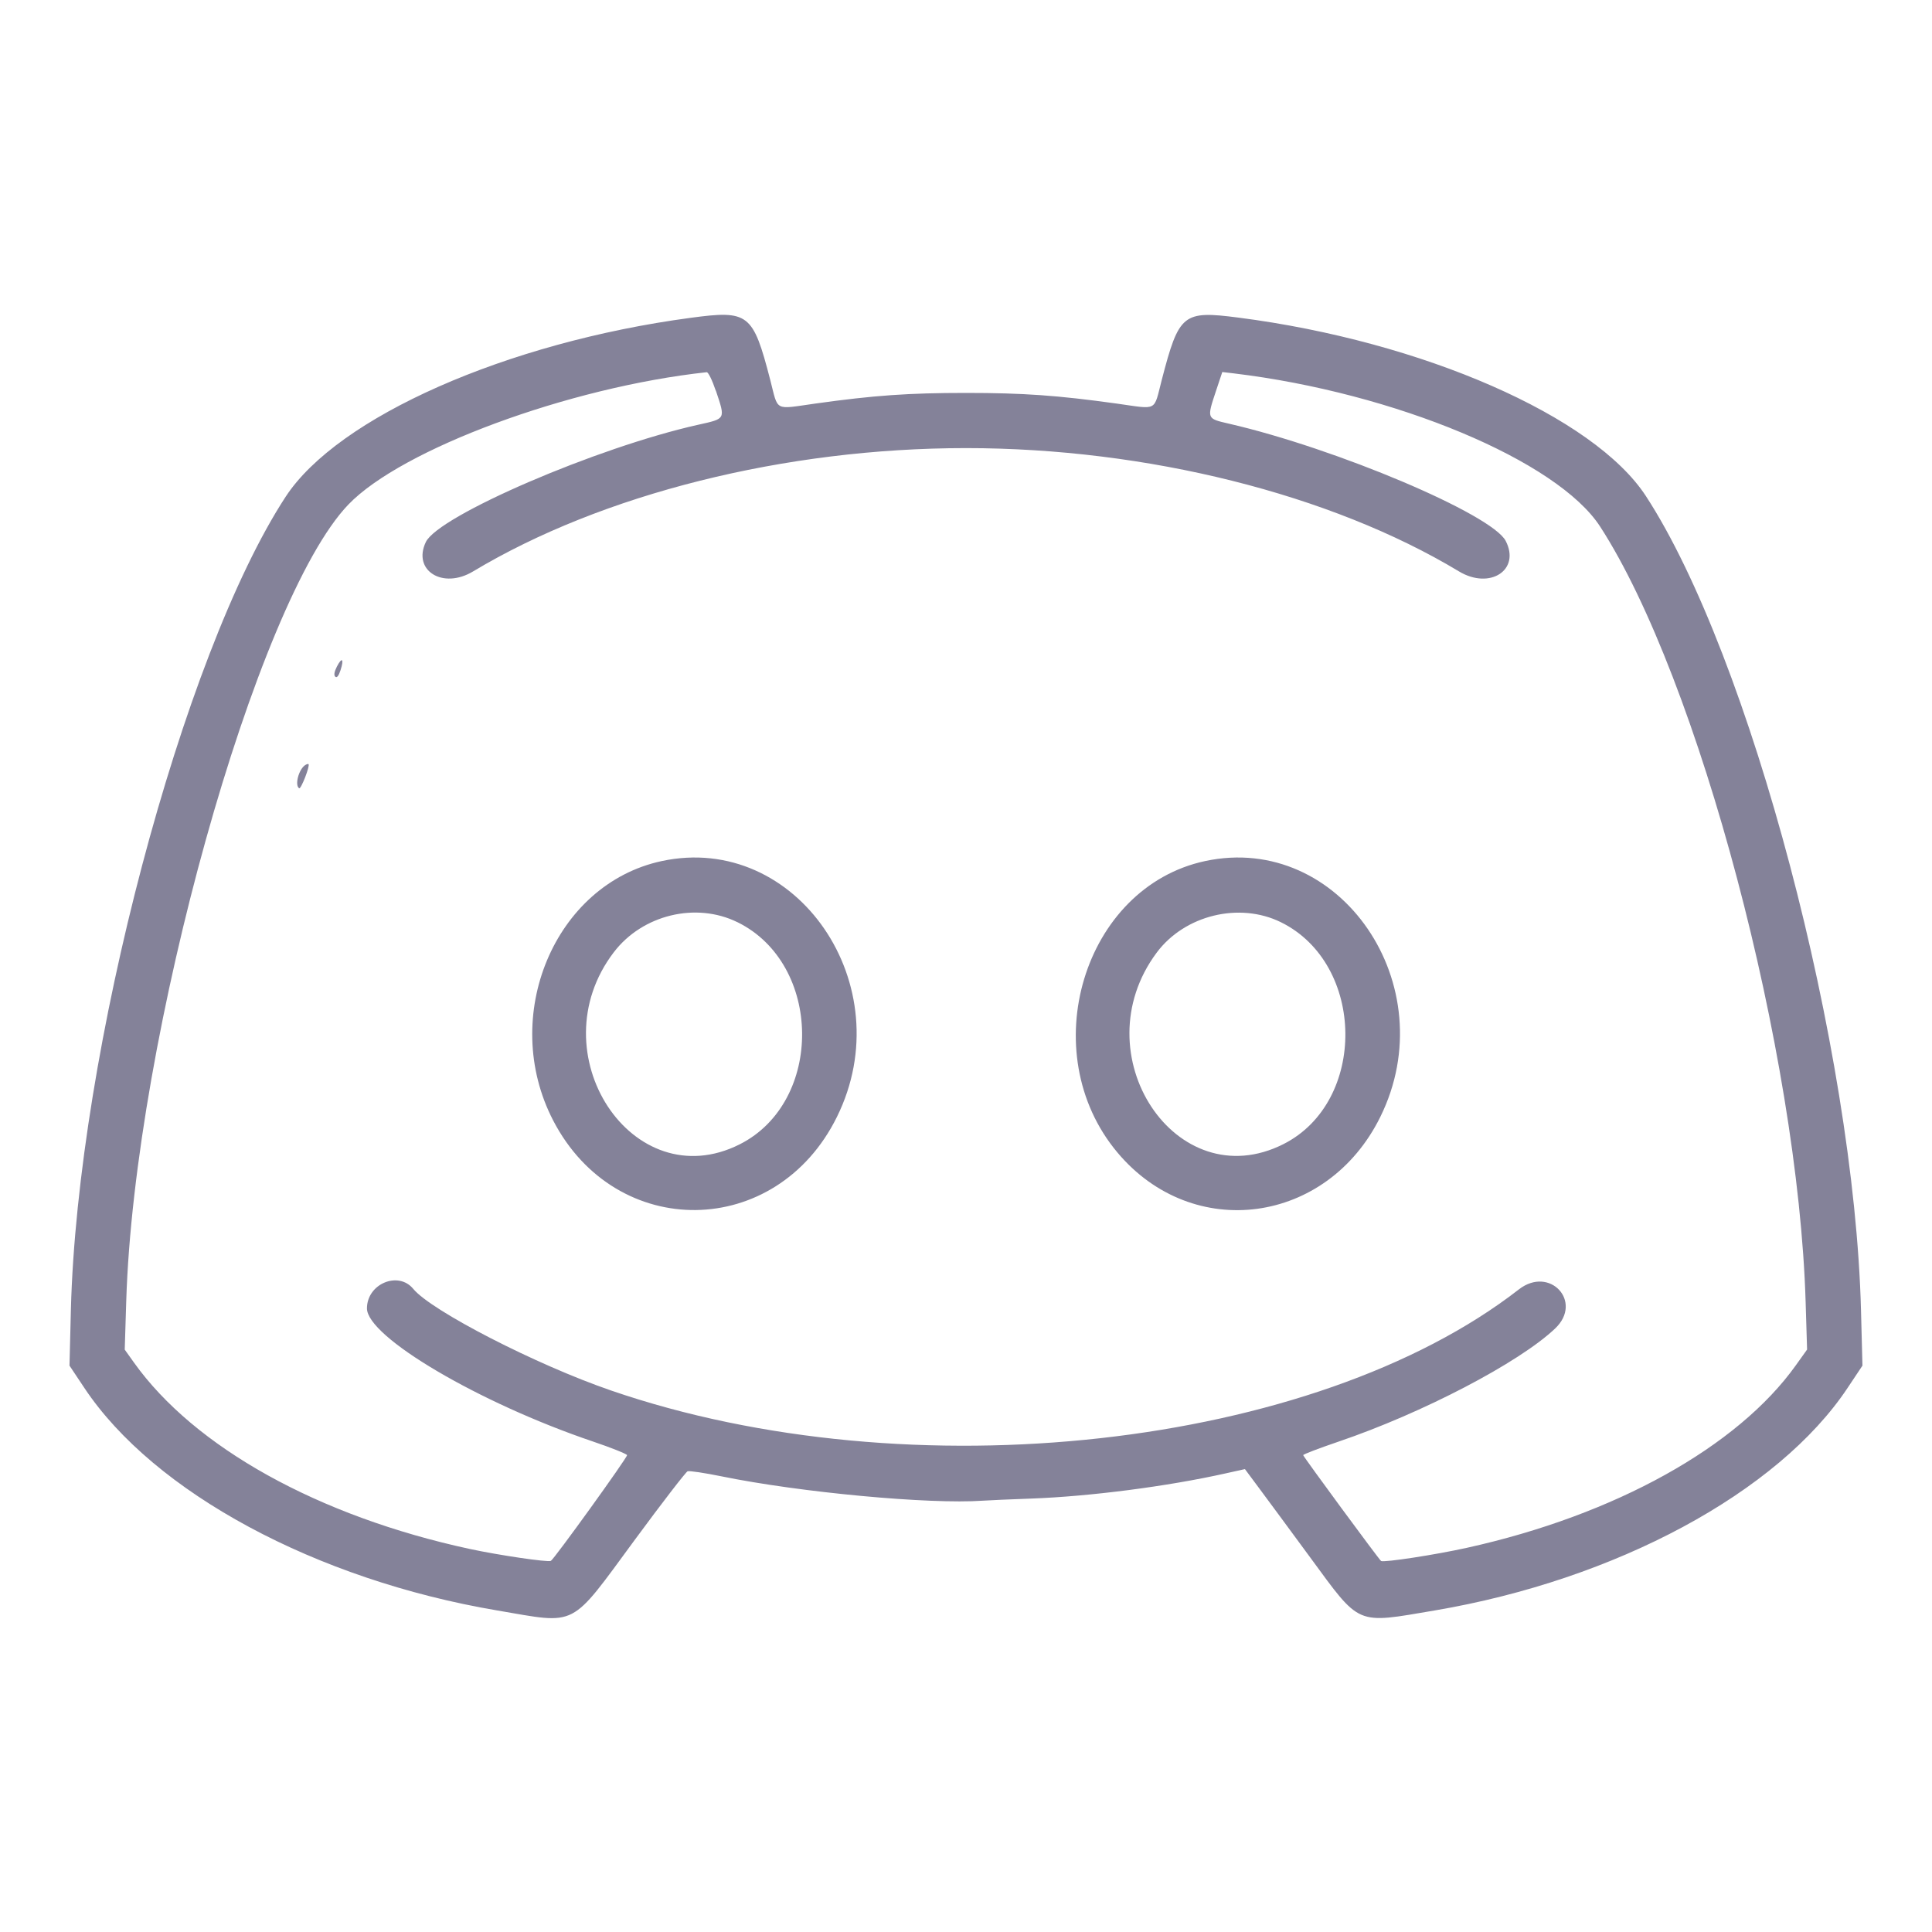
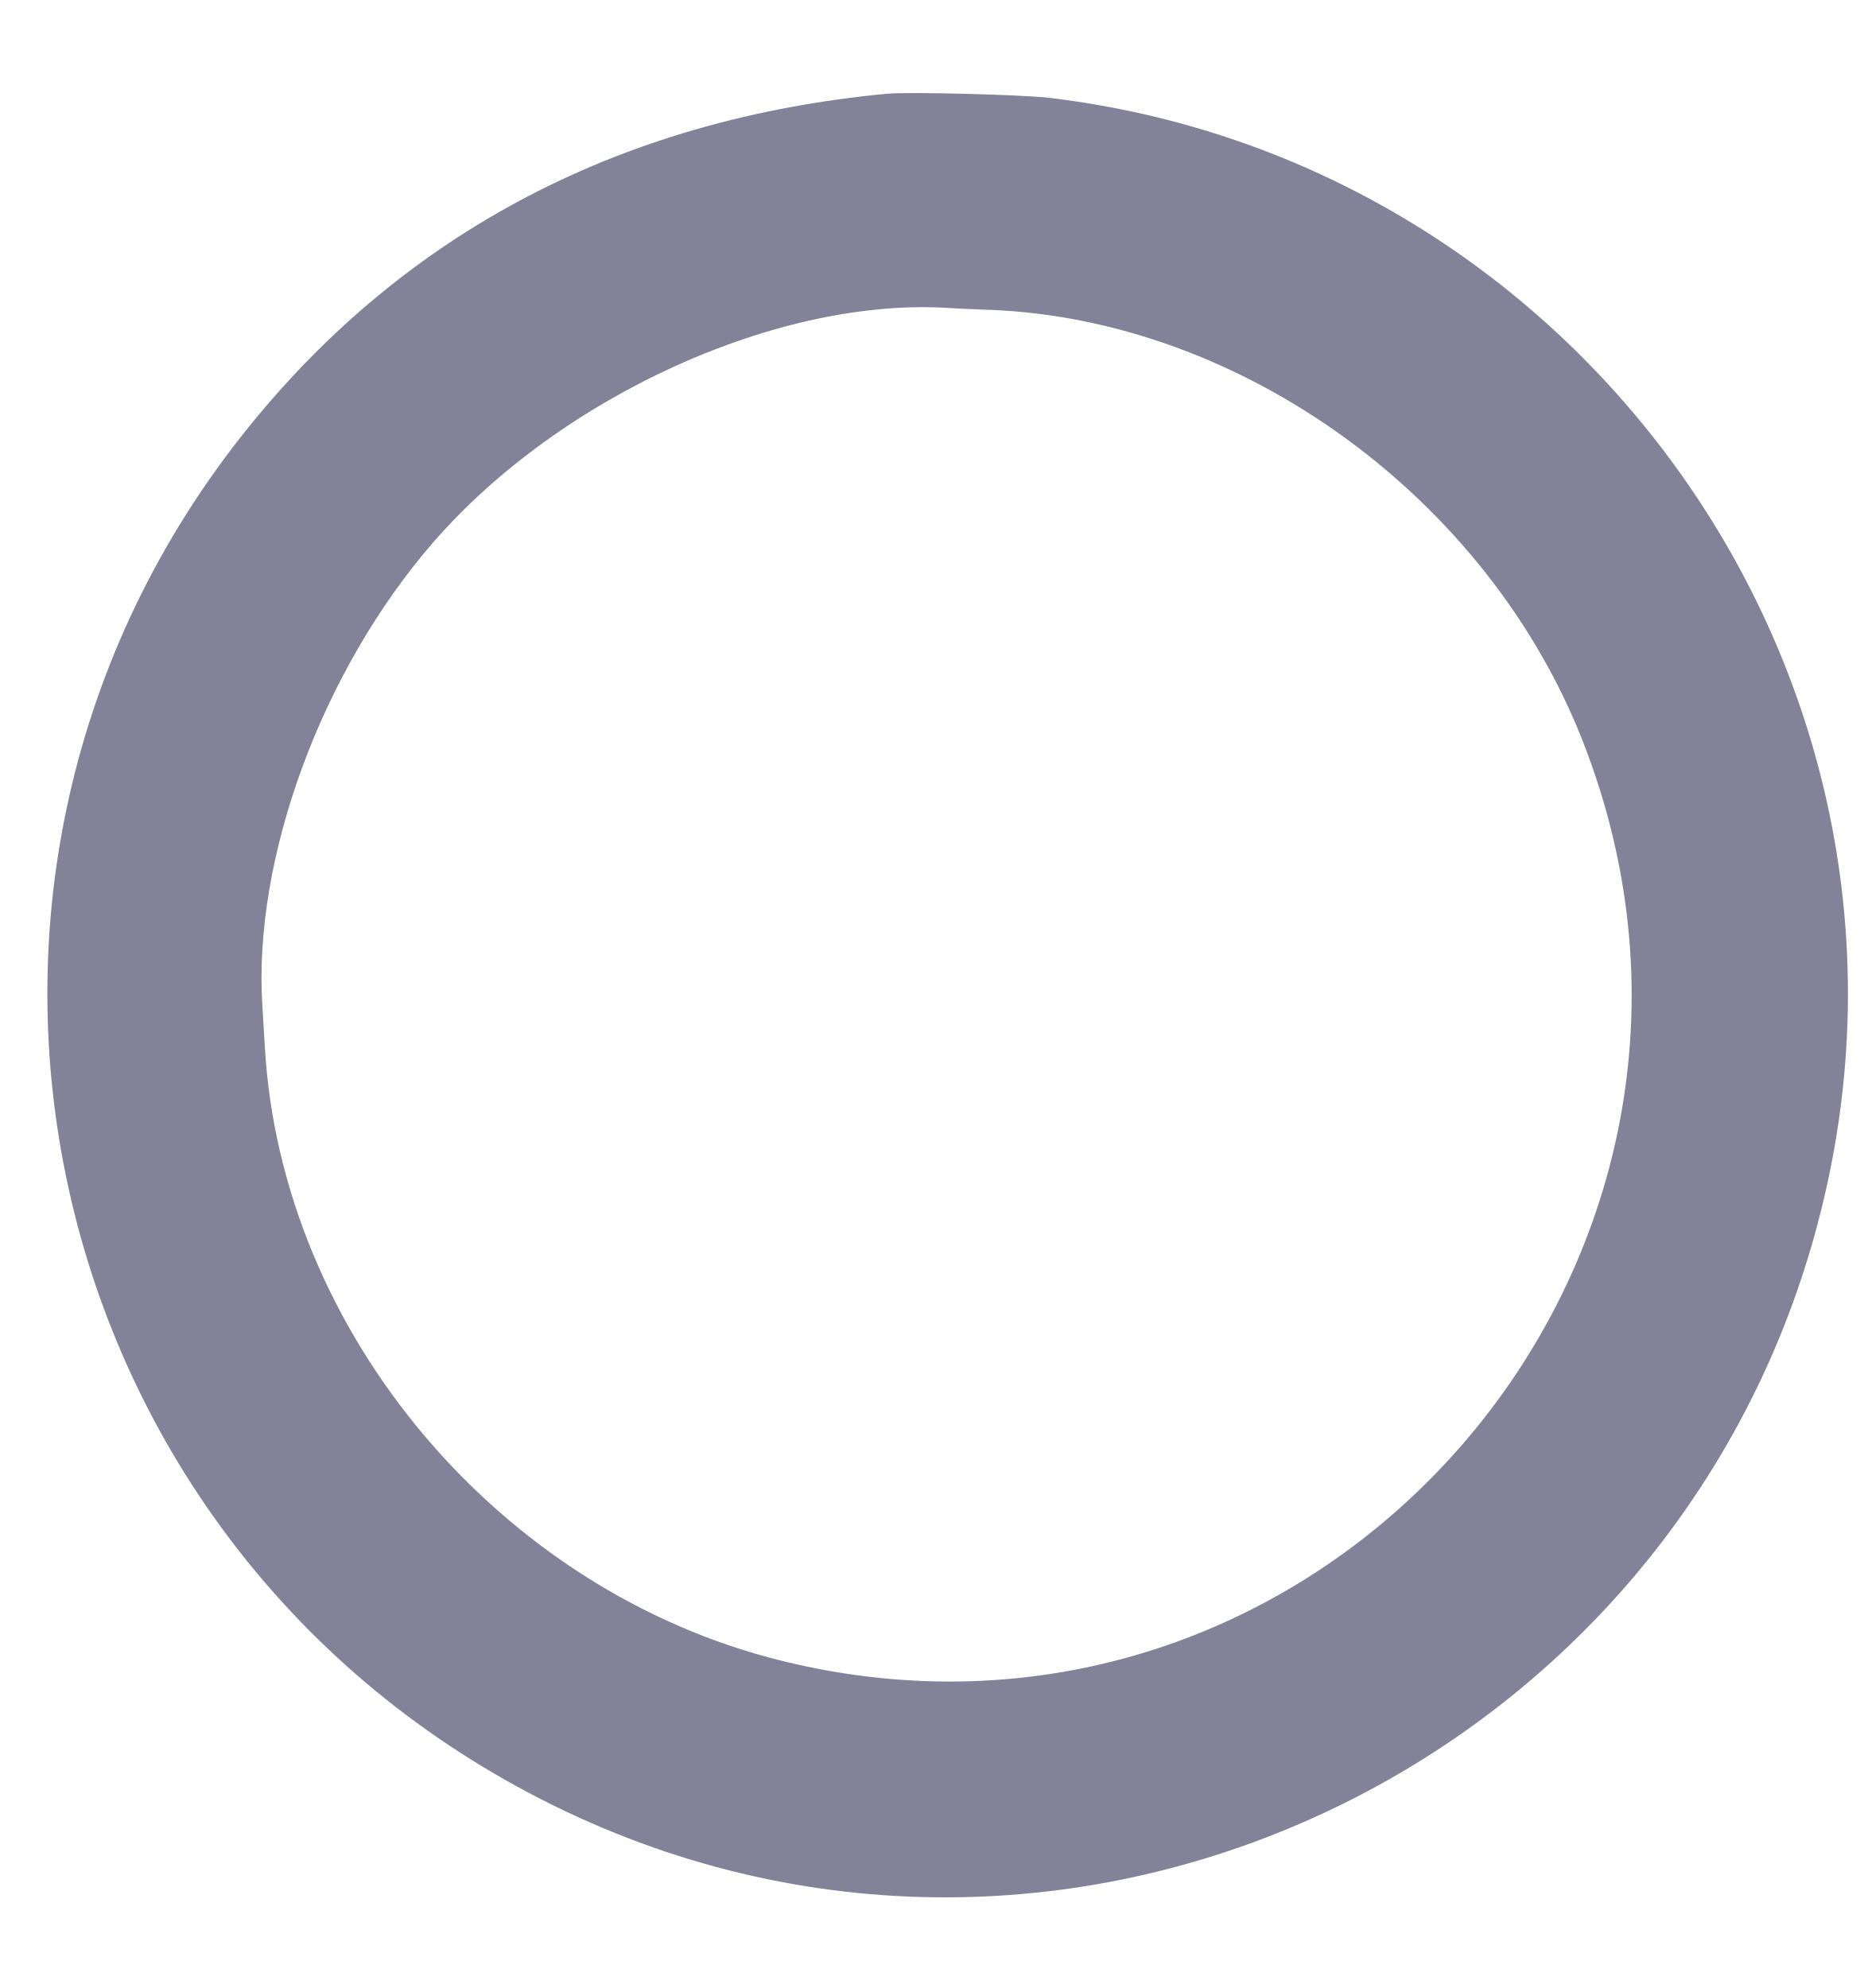
- <svg xmlns="http://www.w3.org/2000/svg" version="1.1" width="32" height="32" viewBox="0 0 32 32">
-   <path fill="#848299" d="M11.44 5.264c-3.050 0.408-5.846 1.644-6.709 2.964-1.711 2.619-3.448 9.196-3.557 13.471l-0.023 0.92 0.246 0.369c1.152 1.732 3.837 3.179 6.843 3.687 1.341 0.227 1.185 0.308 2.279-1.177 0.449-0.61 0.841-1.118 0.87-1.129s0.282 0.027 0.562 0.084c1.299 0.266 3.444 0.466 4.329 0.403 0.099-0.007 0.459-0.023 0.8-0.035 0.969-0.035 2.255-0.201 3.22-0.417l0.32-0.071 0.24 0.323c0.132 0.178 0.51 0.689 0.838 1.136 0.842 1.146 0.748 1.105 2.061 0.883 3.006-0.509 5.691-1.955 6.843-3.687l0.246-0.369-0.024-0.92c-0.113-4.309-1.838-10.836-3.563-13.483-0.861-1.32-3.699-2.563-6.753-2.956-0.915-0.118-0.98-0.065-1.265 1.030-0.139 0.535-0.055 0.491-0.75 0.394-0.972-0.135-1.543-0.176-2.493-0.176s-1.521 0.040-2.493 0.176c-0.695 0.097-0.612 0.141-0.75-0.394-0.286-1.101-0.356-1.155-1.317-1.026zM11.857 6.47c0.16 0.48 0.169 0.462-0.296 0.566-1.668 0.372-4.3 1.506-4.508 1.942-0.225 0.472 0.281 0.788 0.782 0.487 2.138-1.284 5.17-2.043 8.165-2.043 2.992 0 6.040 0.762 8.165 2.042 0.513 0.309 1.023-0.024 0.774-0.505-0.228-0.441-2.811-1.534-4.59-1.943-0.364-0.084-0.362-0.079-0.207-0.545l0.103-0.309 0.187 0.022c2.671 0.321 5.366 1.448 6.072 2.539 1.632 2.521 3.28 8.738 3.403 12.843l0.024 0.787-0.185 0.259c-0.966 1.354-2.999 2.482-5.447 3.024-0.523 0.116-1.37 0.246-1.424 0.219-0.026-0.013-1.28-1.717-1.29-1.753-0.004-0.013 0.259-0.113 0.582-0.223 1.391-0.472 2.999-1.311 3.592-1.876 0.466-0.443-0.091-1.043-0.601-0.647-3.39 2.635-10.083 3.38-15.040 1.674-1.238-0.426-2.975-1.319-3.273-1.682-0.248-0.302-0.767-0.084-0.767 0.323 0 0.472 1.852 1.564 3.74 2.204 0.308 0.104 0.564 0.207 0.568 0.227 0.008 0.036-1.208 1.723-1.262 1.751-0.050 0.026-0.868-0.095-1.346-0.198-2.506-0.542-4.557-1.682-5.56-3.088l-0.152-0.213 0.025-0.807c0.135-4.367 2.153-11.601 3.679-13.19 0.885-0.921 3.656-1.945 5.935-2.192 0.026-0.003 0.093 0.135 0.15 0.305zM5.58 11.041c-0.043 0.084-0.053 0.142-0.027 0.167s0.056-0.012 0.087-0.107c0.062-0.189 0.025-0.226-0.060-0.060zM5.055 12.672c-0.108 0.070-0.177 0.337-0.1 0.384 0.031 0.019 0.183-0.373 0.155-0.4-0.006-0.006-0.031 0.001-0.055 0.016zM10.96 14.262c-1.776 0.381-2.692 2.573-1.797 4.298 1.040 2.003 3.697 1.969 4.699-0.060 1.076-2.177-0.665-4.718-2.902-4.238zM19.96 14.262c-2.017 0.433-2.841 3.171-1.452 4.827 1.251 1.492 3.475 1.191 4.354-0.589 1.075-2.177-0.665-4.718-2.902-4.238zM12.216 15.275c1.408 0.693 1.431 2.974 0.037 3.678-1.777 0.897-3.359-1.513-2.087-3.18 0.474-0.622 1.361-0.837 2.049-0.498zM21.216 15.275c1.404 0.691 1.429 2.977 0.040 3.676-1.777 0.895-3.353-1.49-2.097-3.173 0.463-0.621 1.368-0.842 2.057-0.503z" />
+ <svg xmlns="http://www.w3.org/2000/svg" version="1.1" width="30" height="32" viewBox="0 0 30 32">
+   <path fill="#848299" d="M14.277 1.509c-4.263 0.403-7.732 2.215-10.276 5.367-5.868 7.27-3.484 18.050 4.906 22.185 8.474 4.176 18.65-0.881 20.549-10.212 1.679-8.252-4.156-16.273-12.567-17.274-0.441-0.052-2.267-0.099-2.612-0.066zM15.927 4.987c4.068 0.156 8.019 3.031 9.552 6.95 3.27 8.358-4.197 16.935-12.886 14.799-4.556-1.12-8.075-5.302-8.331-9.901-0.012-0.21-0.029-0.492-0.038-0.628-0.159-2.385 0.955-5.413 2.752-7.48 2.052-2.36 5.589-3.959 8.333-3.767 0.070 0.005 0.347 0.017 0.617 0.028z" />
</svg>
